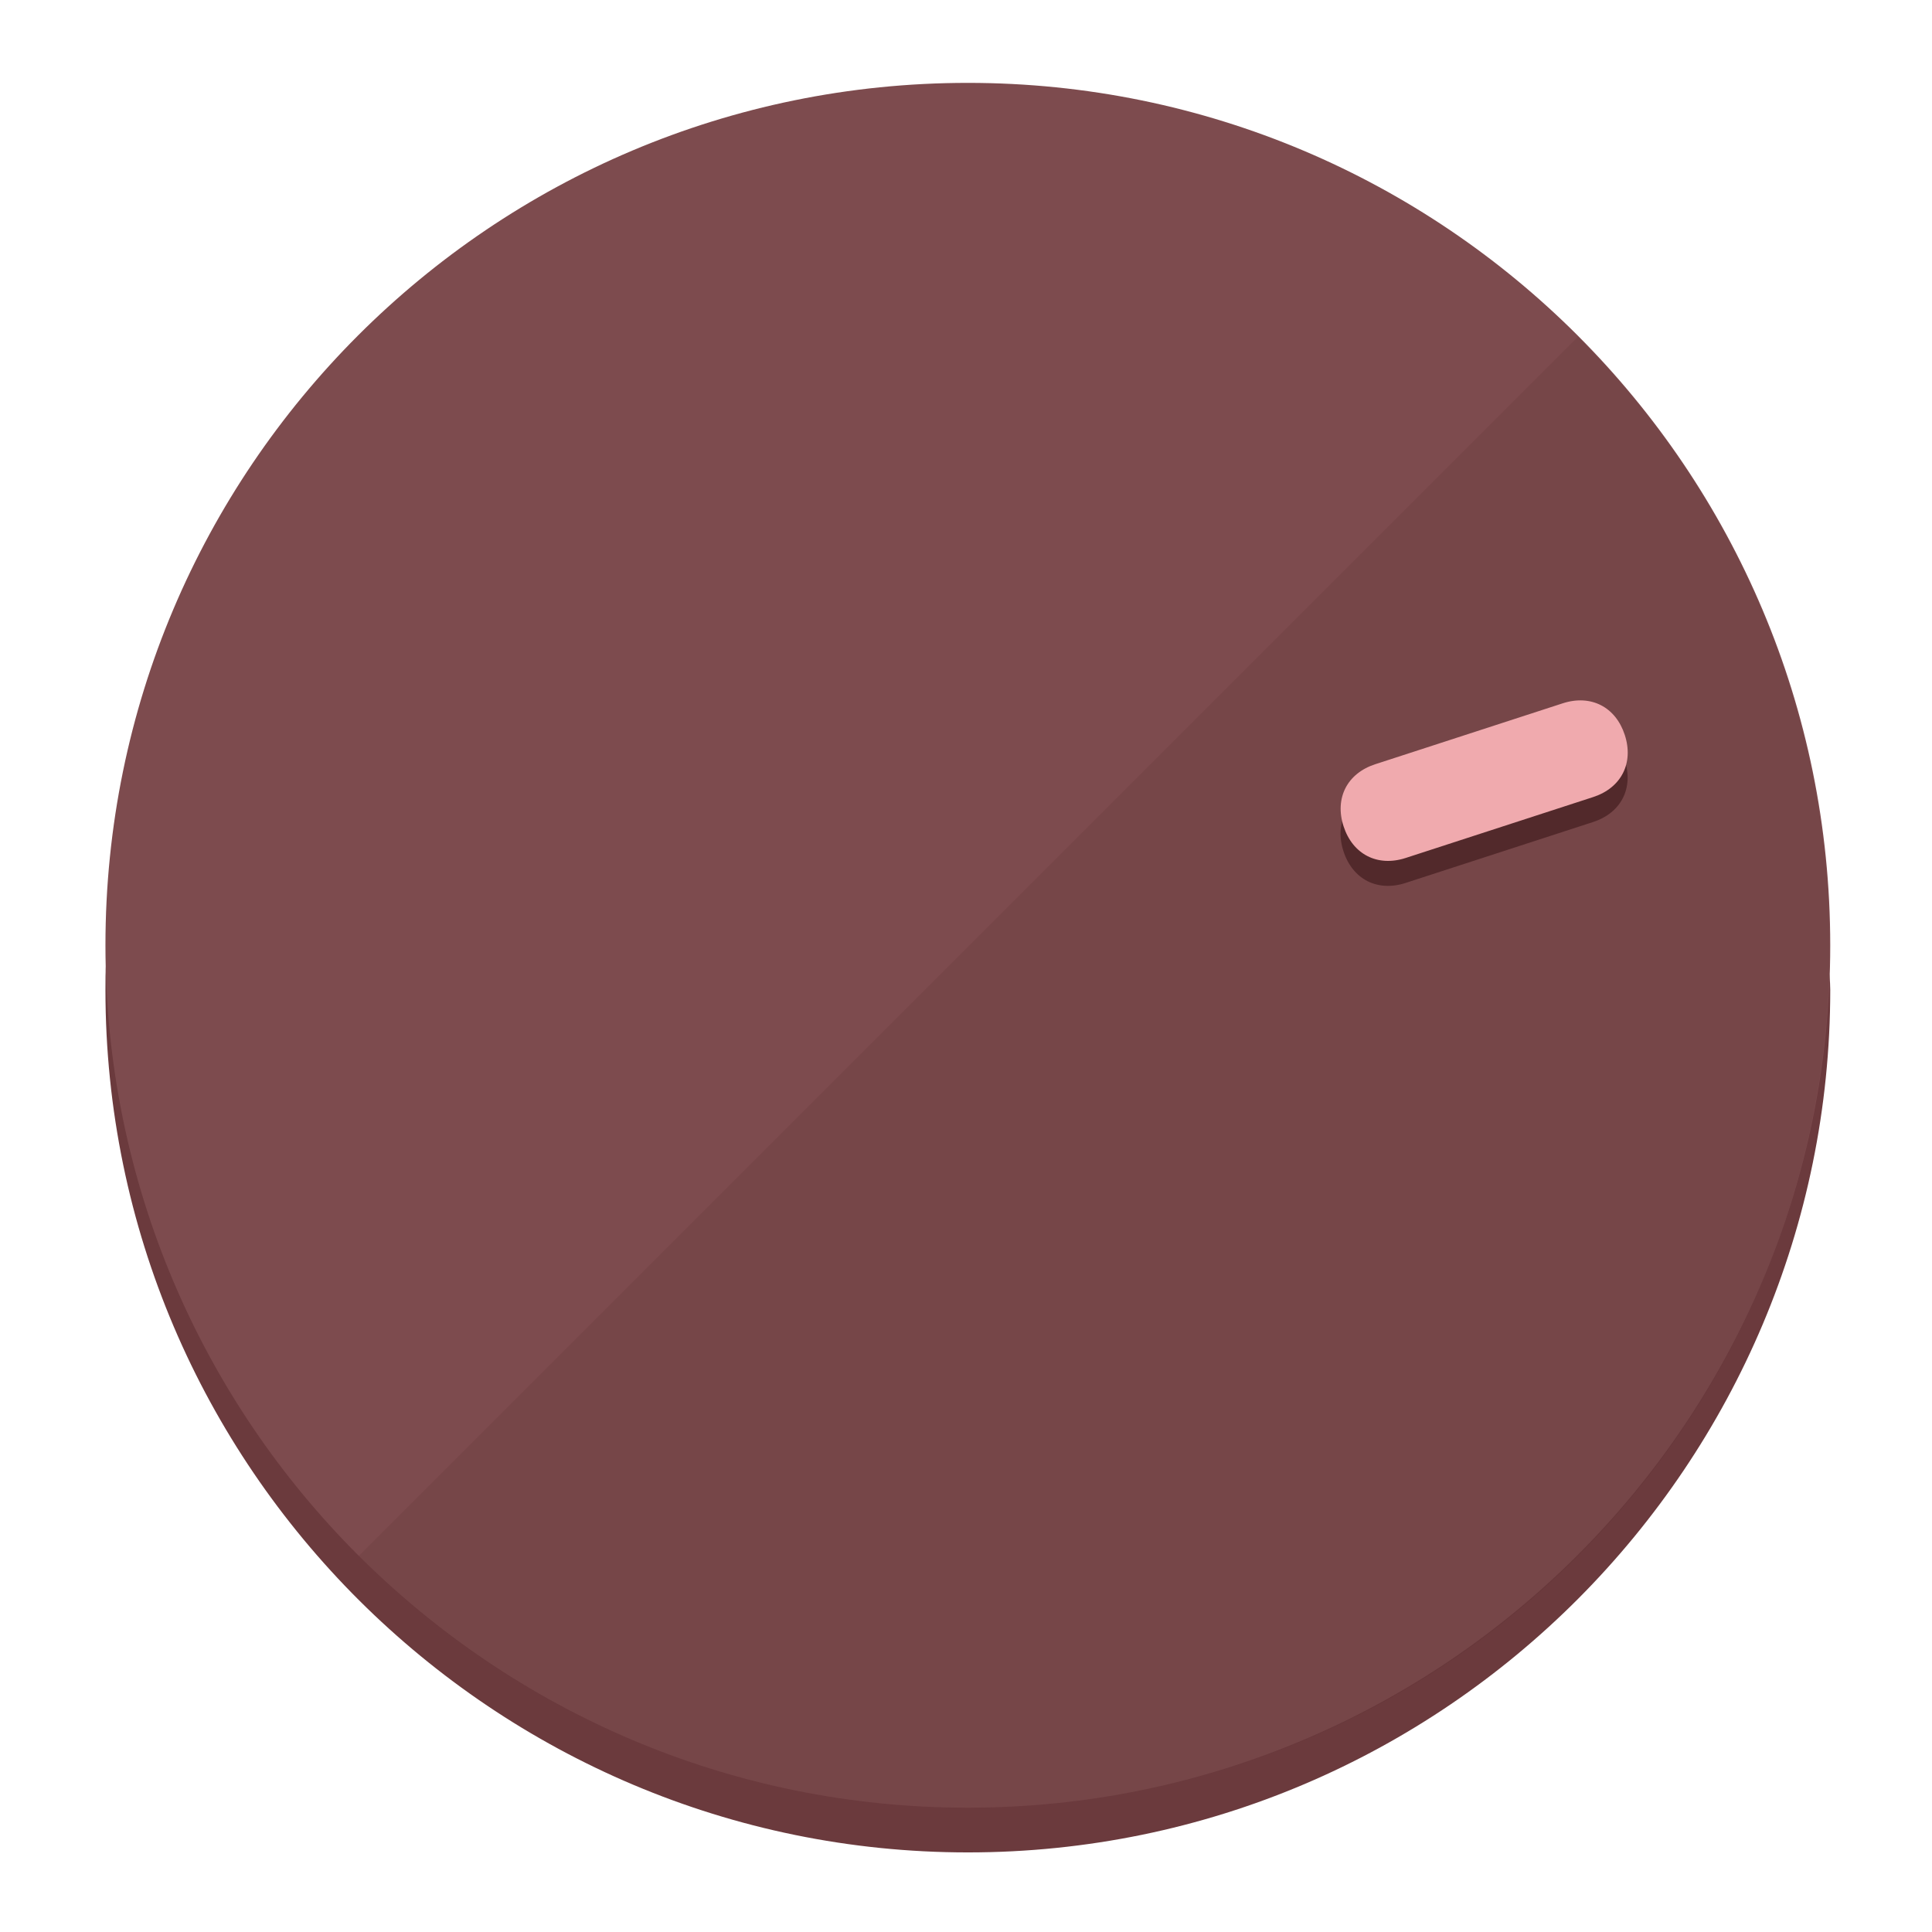
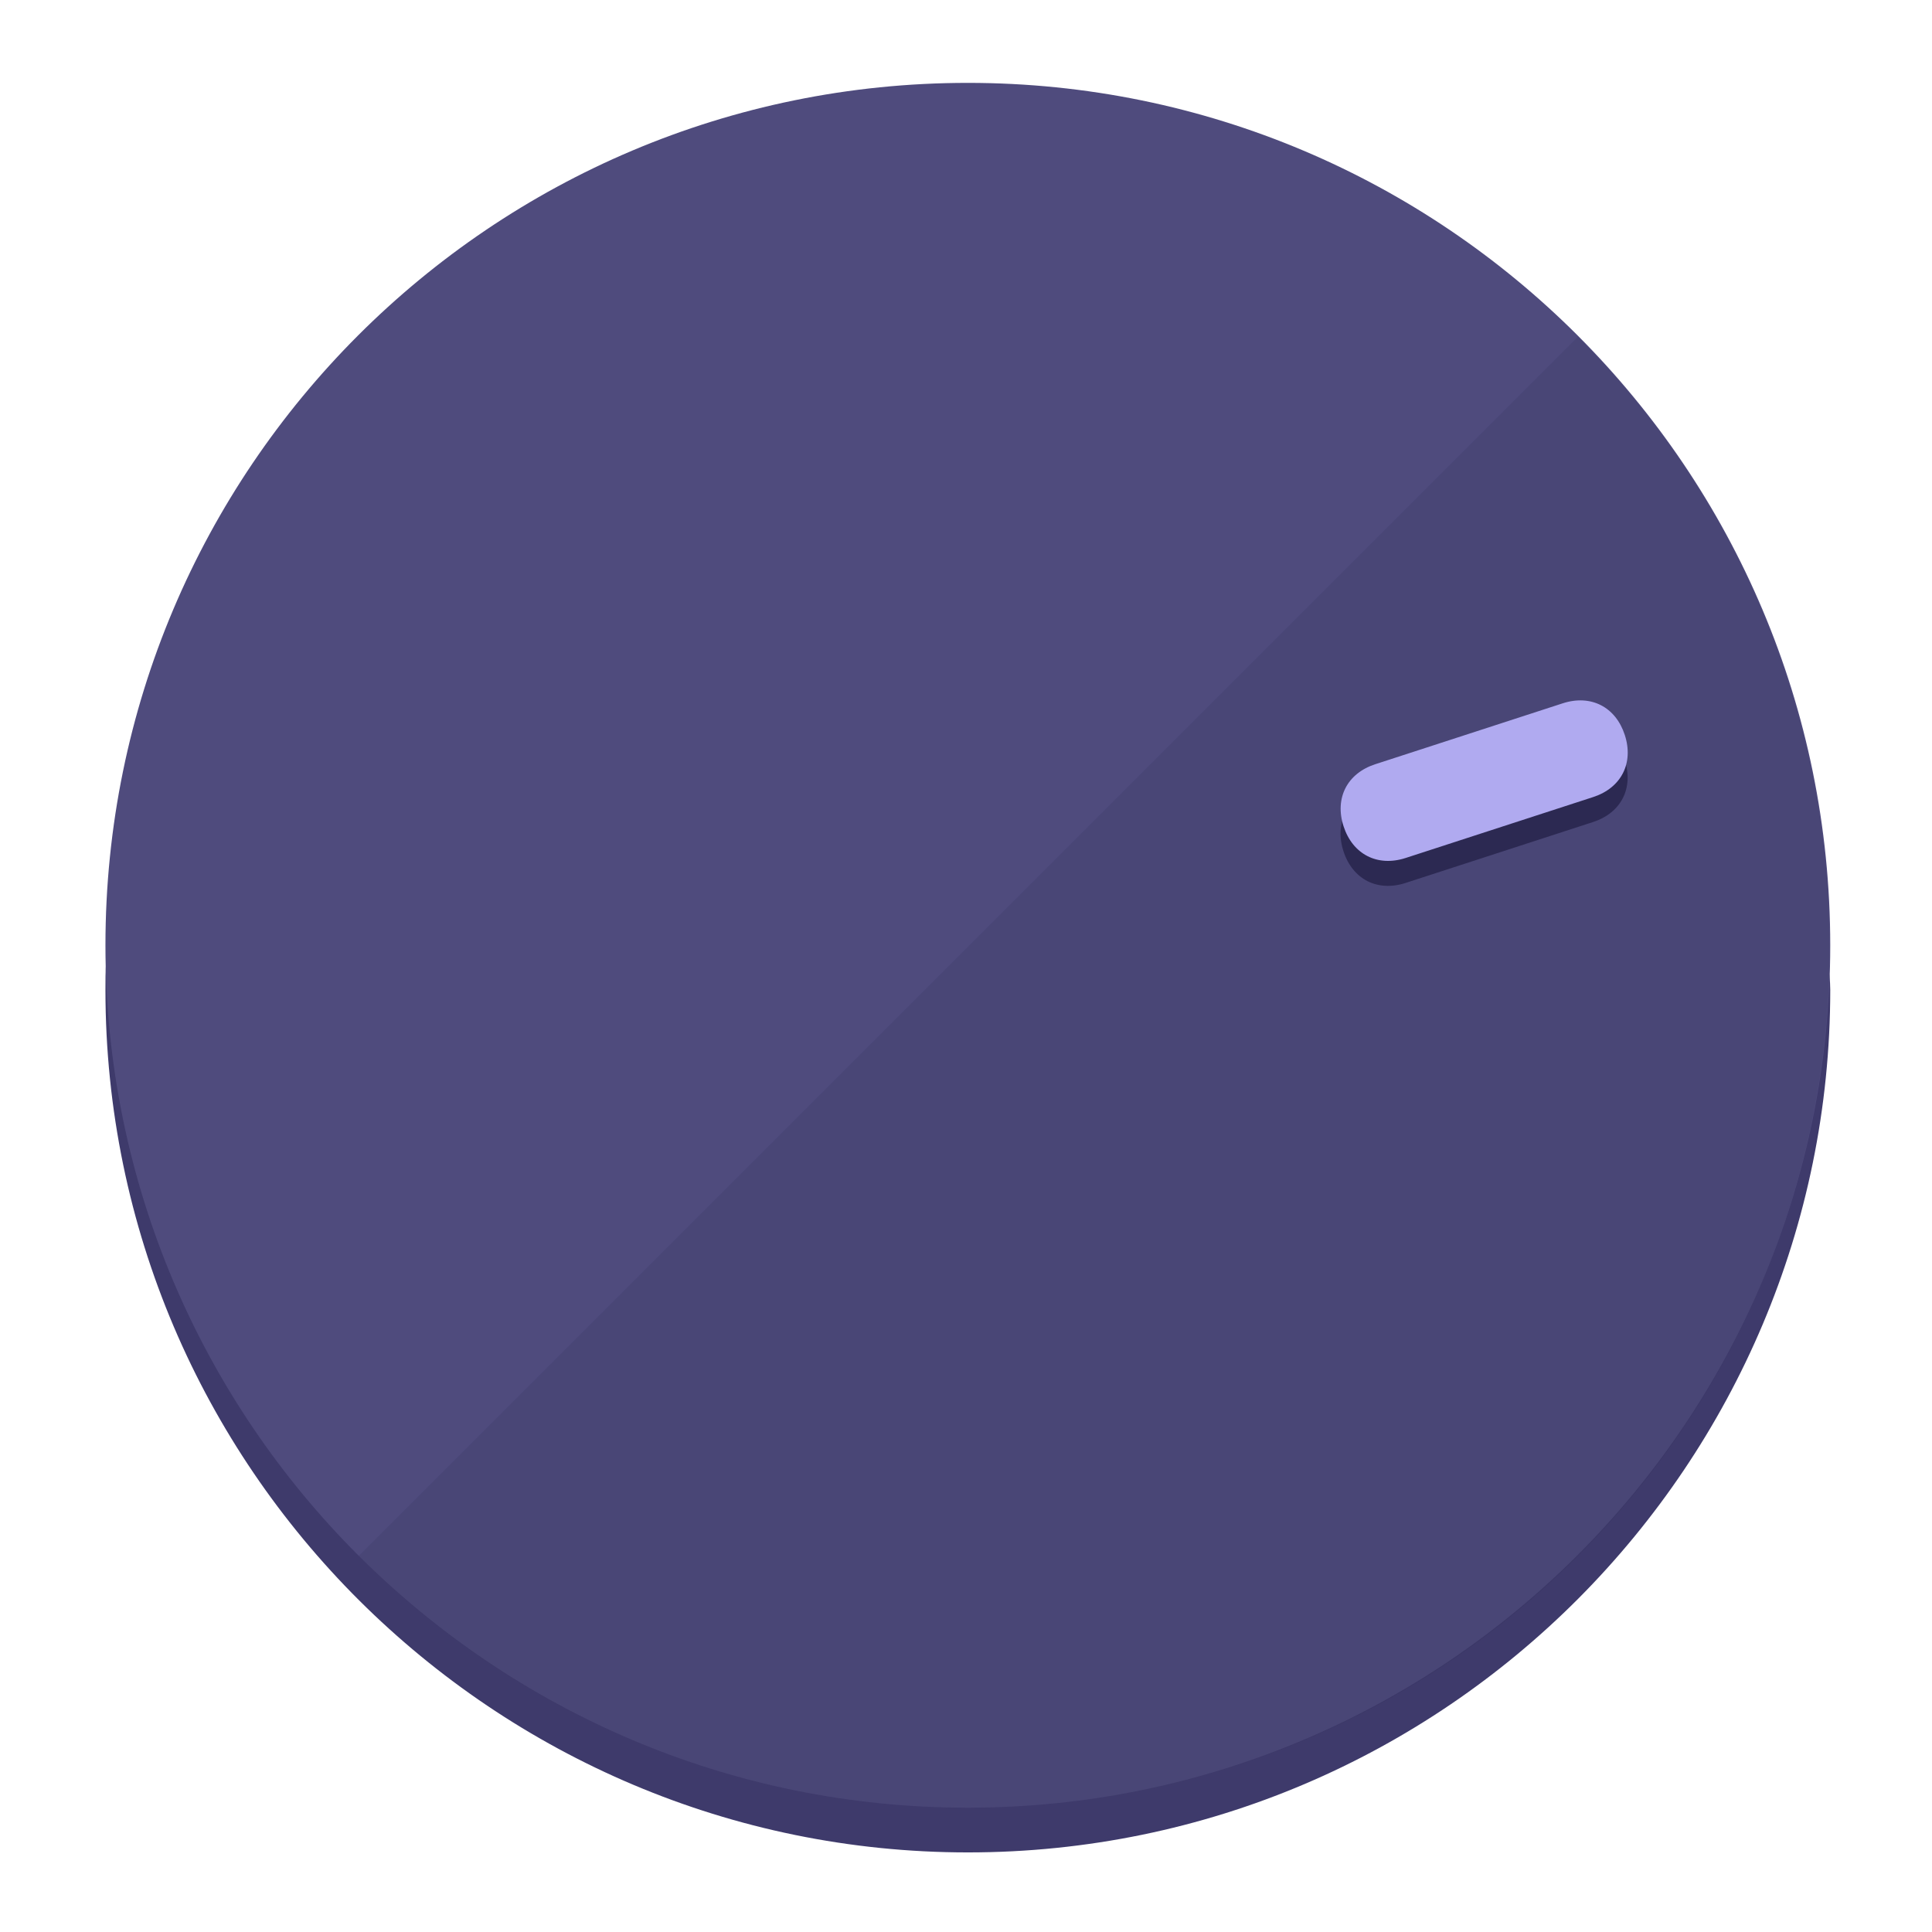
<svg xmlns="http://www.w3.org/2000/svg" height="120px" width="120px" version="1.1" id="Layer_1" viewBox="0 0 496.8 496.8" xml:space="preserve">
  <defs id="defs23" />
  <g id="g3158">
-     <path style="display:inline;fill:#6B3A3D;fill-opacity:1;stroke-width:1.584" d="m 248.875,445.92 c 116.582,0 212.89,-91.238 220.493,-205.286 0,5.069 1.267,8.87 1.267,13.939 0,121.651 -98.842,221.76 -221.76,221.76 -121.651,0 -221.76,-98.842 -221.76,-221.76 0,-5.069 0,-8.87 1.267,-13.939 7.603,114.048 103.91,205.286 220.493,205.286 z" id="path8" />
-     <circle style="display:inline;fill:#7D4B4E;fill-opacity:1;stroke-width:1.584" cx="248.875" cy="243.071" r="221.76" id="circle12" />
-     <path style="display:inline;fill:#52292B;fill-opacity:0.154;stroke-width:1.587" d="m 405.744,86.606 c 86.308,86.308 86.308,227.193 0,313.5 -86.308,86.308 -227.193,86.308 -313.5,0" id="path14" />
+     <path style="display:inline;fill:#3E3A6B;fill-opacity:1;stroke-width:1.584" d="m 248.875,445.92 c 116.582,0 212.89,-91.238 220.493,-205.286 0,5.069 1.267,8.87 1.267,13.939 0,121.651 -98.842,221.76 -221.76,221.76 -121.651,0 -221.76,-98.842 -221.76,-221.76 0,-5.069 0,-8.87 1.267,-13.939 7.603,114.048 103.91,205.286 220.493,205.286 z" id="path8" />
+     <circle style="display:inline;fill:#4F4B7D;fill-opacity:1;stroke-width:1.584" cx="248.875" cy="243.071" r="221.76" id="circle12" />
+     <path style="display:inline;fill:#2C2952;fill-opacity:0.154;stroke-width:1.587" d="m 405.744,86.606 c 86.308,86.308 86.308,227.193 0,313.5 -86.308,86.308 -227.193,86.308 -313.5,0" id="path14" />
  </g>
  <g id="g3198">
    <circle style="display:none;fill:#000000;fill-opacity:0;stroke-width:1.584" cx="308.441" cy="-161.035" r="221.76" id="circle12-3" transform="rotate(72)" />
-     <path style="display:inline;fill:#52292B;fill-opacity:1;stroke-width:1.584" d="m 361.436,227.043 c -7.231,2.35 -13.618,-0.905 -15.968,-8.136 v 0 c -2.35,-7.231 0.905,-13.618 8.136,-15.968 l 48.207,-15.663 c 7.231,-2.349 13.618,0.905 15.968,8.136 v 0 c 2.35,7.231 -0.905,13.618 -8.136,15.968 z" id="path3789" />
-     <path style="display:inline;fill:#F0AAAE;stroke-width:1.584" d="m 361.461,220.621 c -7.231,2.349 -13.618,-0.905 -15.968,-8.136 v 0 c -2.35,-7.231 0.905,-13.618 8.136,-15.968 l 48.207,-15.663 c 7.231,-2.35 13.618,0.905 15.968,8.136 v 0 c 2.35,7.231 -0.905,13.618 -8.136,15.968 z" id="path915" />
+     <path style="display:inline;fill:#2C2952;fill-opacity:1;stroke-width:1.584" d="m 361.436,227.043 c -7.231,2.35 -13.618,-0.905 -15.968,-8.136 v 0 c -2.35,-7.231 0.905,-13.618 8.136,-15.968 l 48.207,-15.663 c 7.231,-2.349 13.618,0.905 15.968,8.136 v 0 c 2.35,7.231 -0.905,13.618 -8.136,15.968 z" id="path3789" />
+     <path style="display:inline;fill:#B0AAF0;stroke-width:1.584" d="m 361.461,220.621 c -7.231,2.349 -13.618,-0.905 -15.968,-8.136 v 0 c -2.35,-7.231 0.905,-13.618 8.136,-15.968 l 48.207,-15.663 c 7.231,-2.35 13.618,0.905 15.968,8.136 v 0 c 2.35,7.231 -0.905,13.618 -8.136,15.968 z" id="path915" />
  </g>
</svg>
